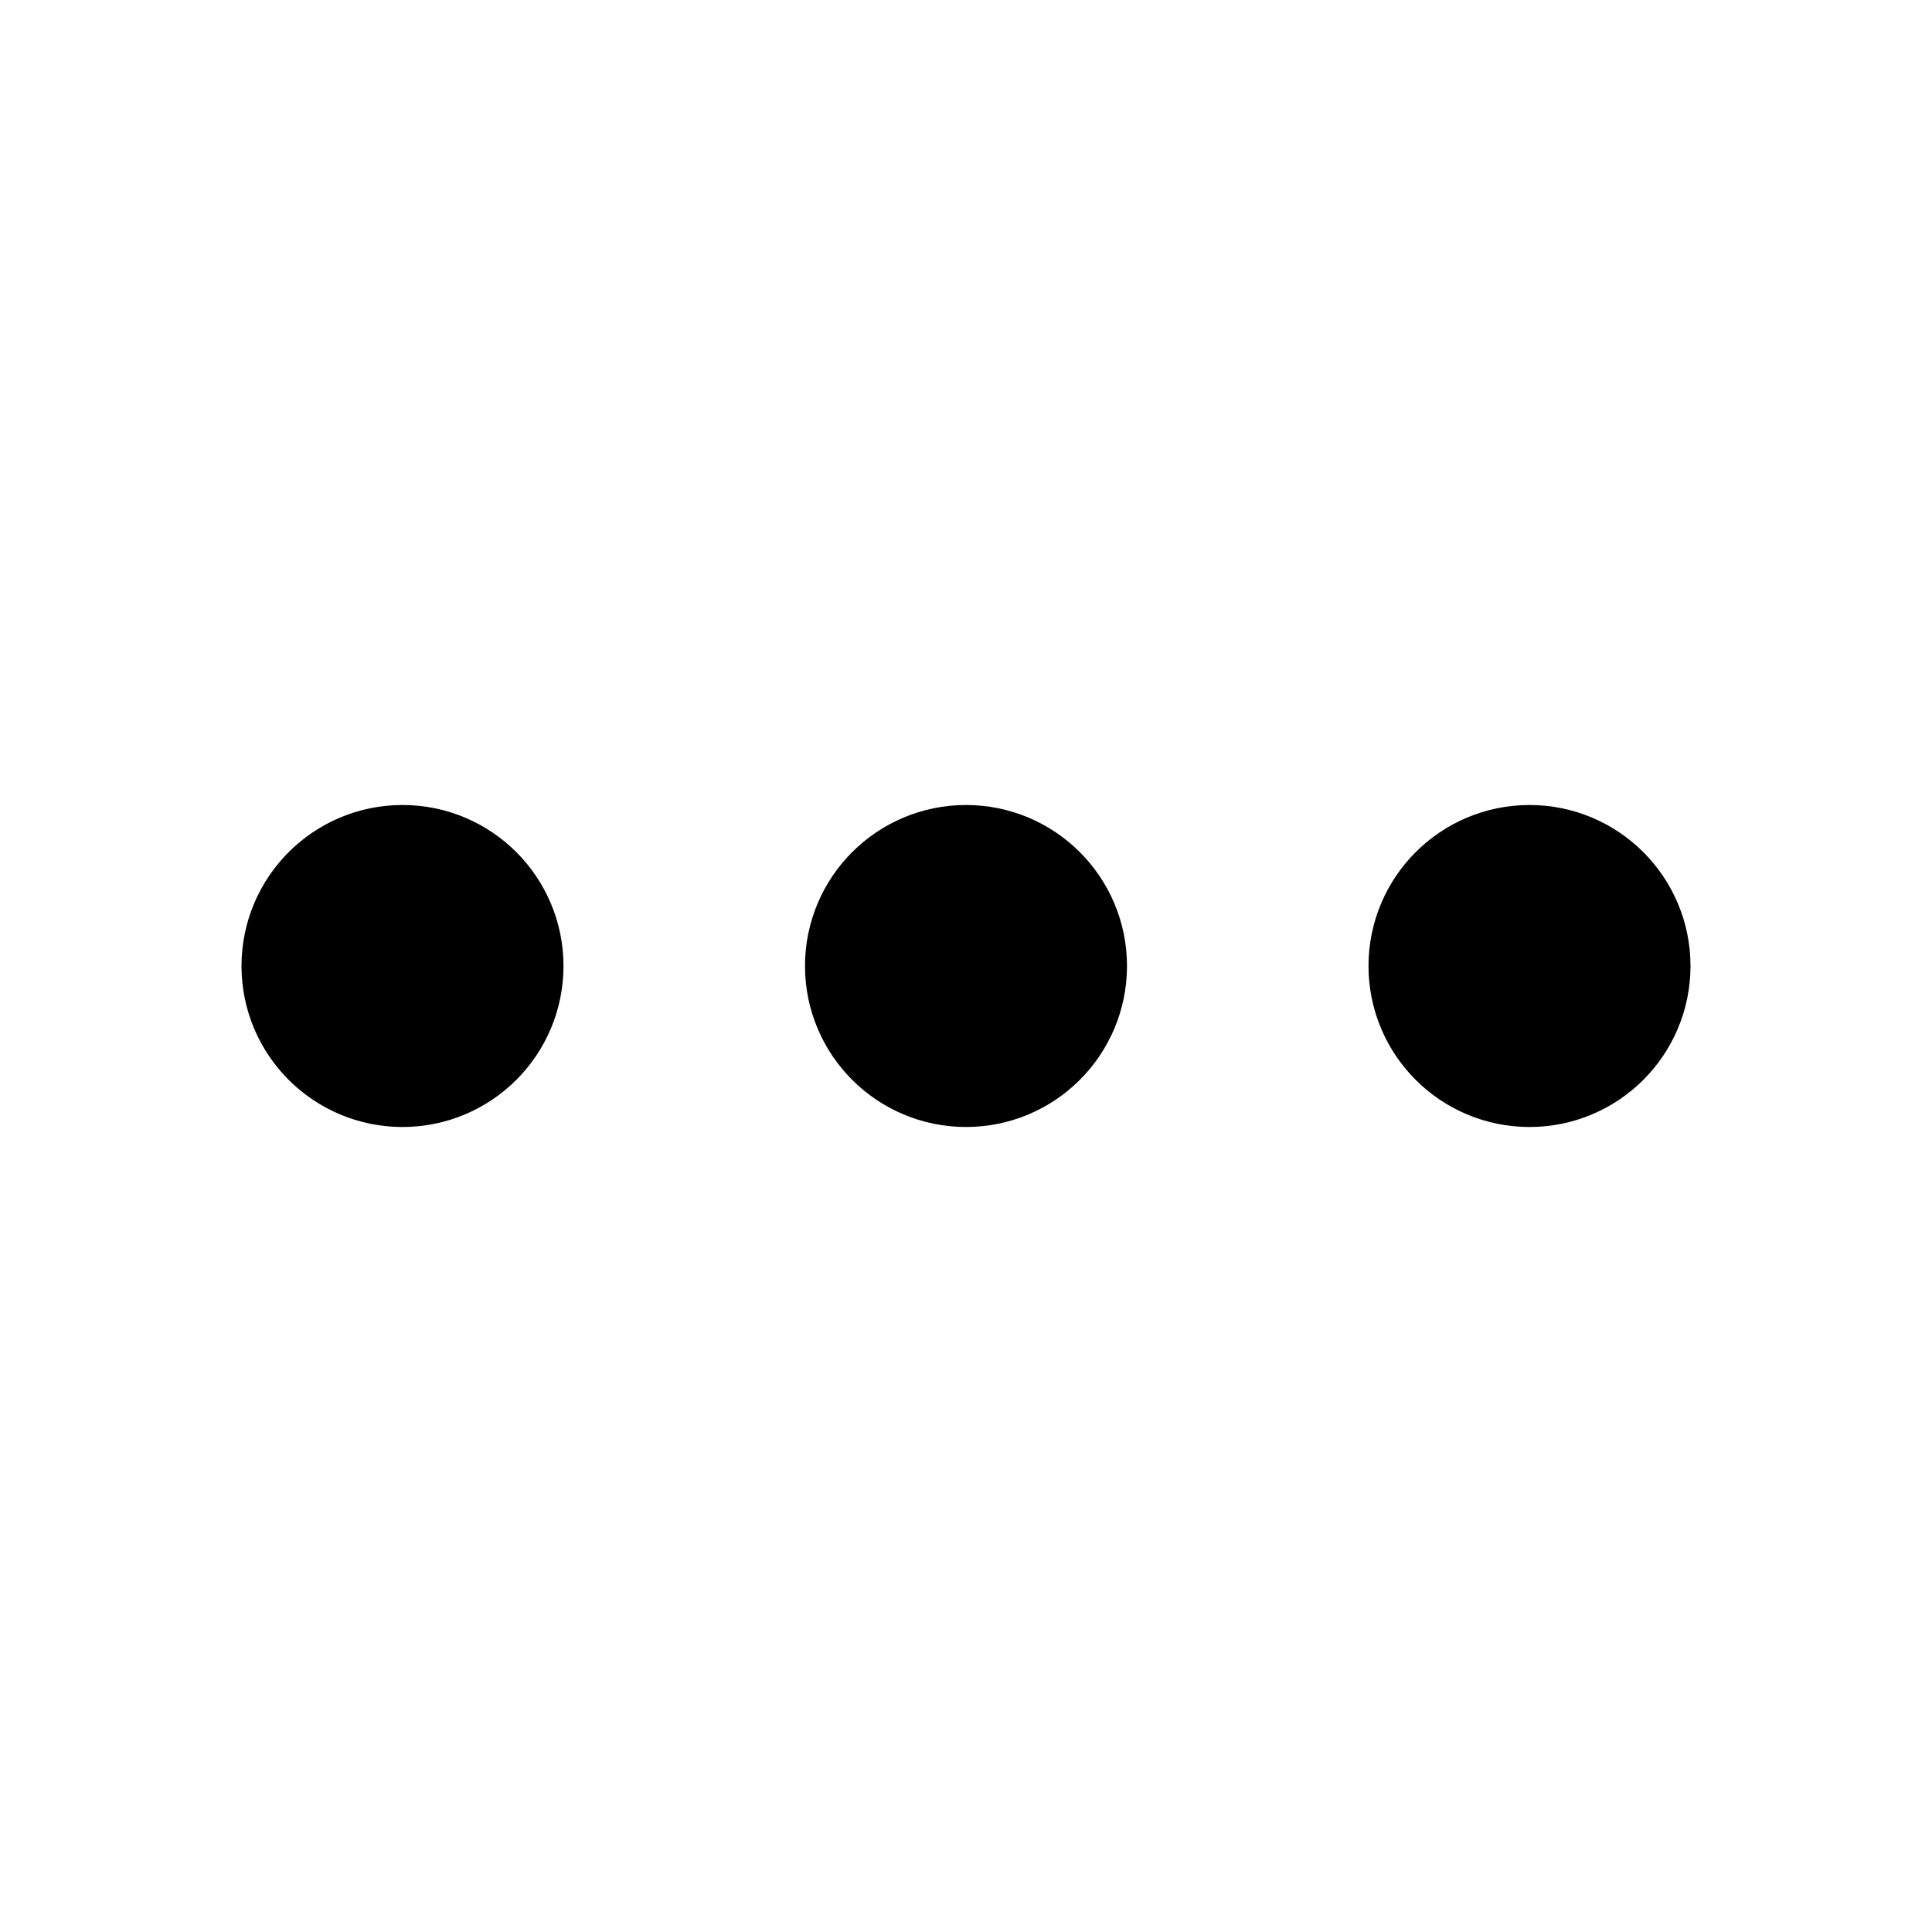
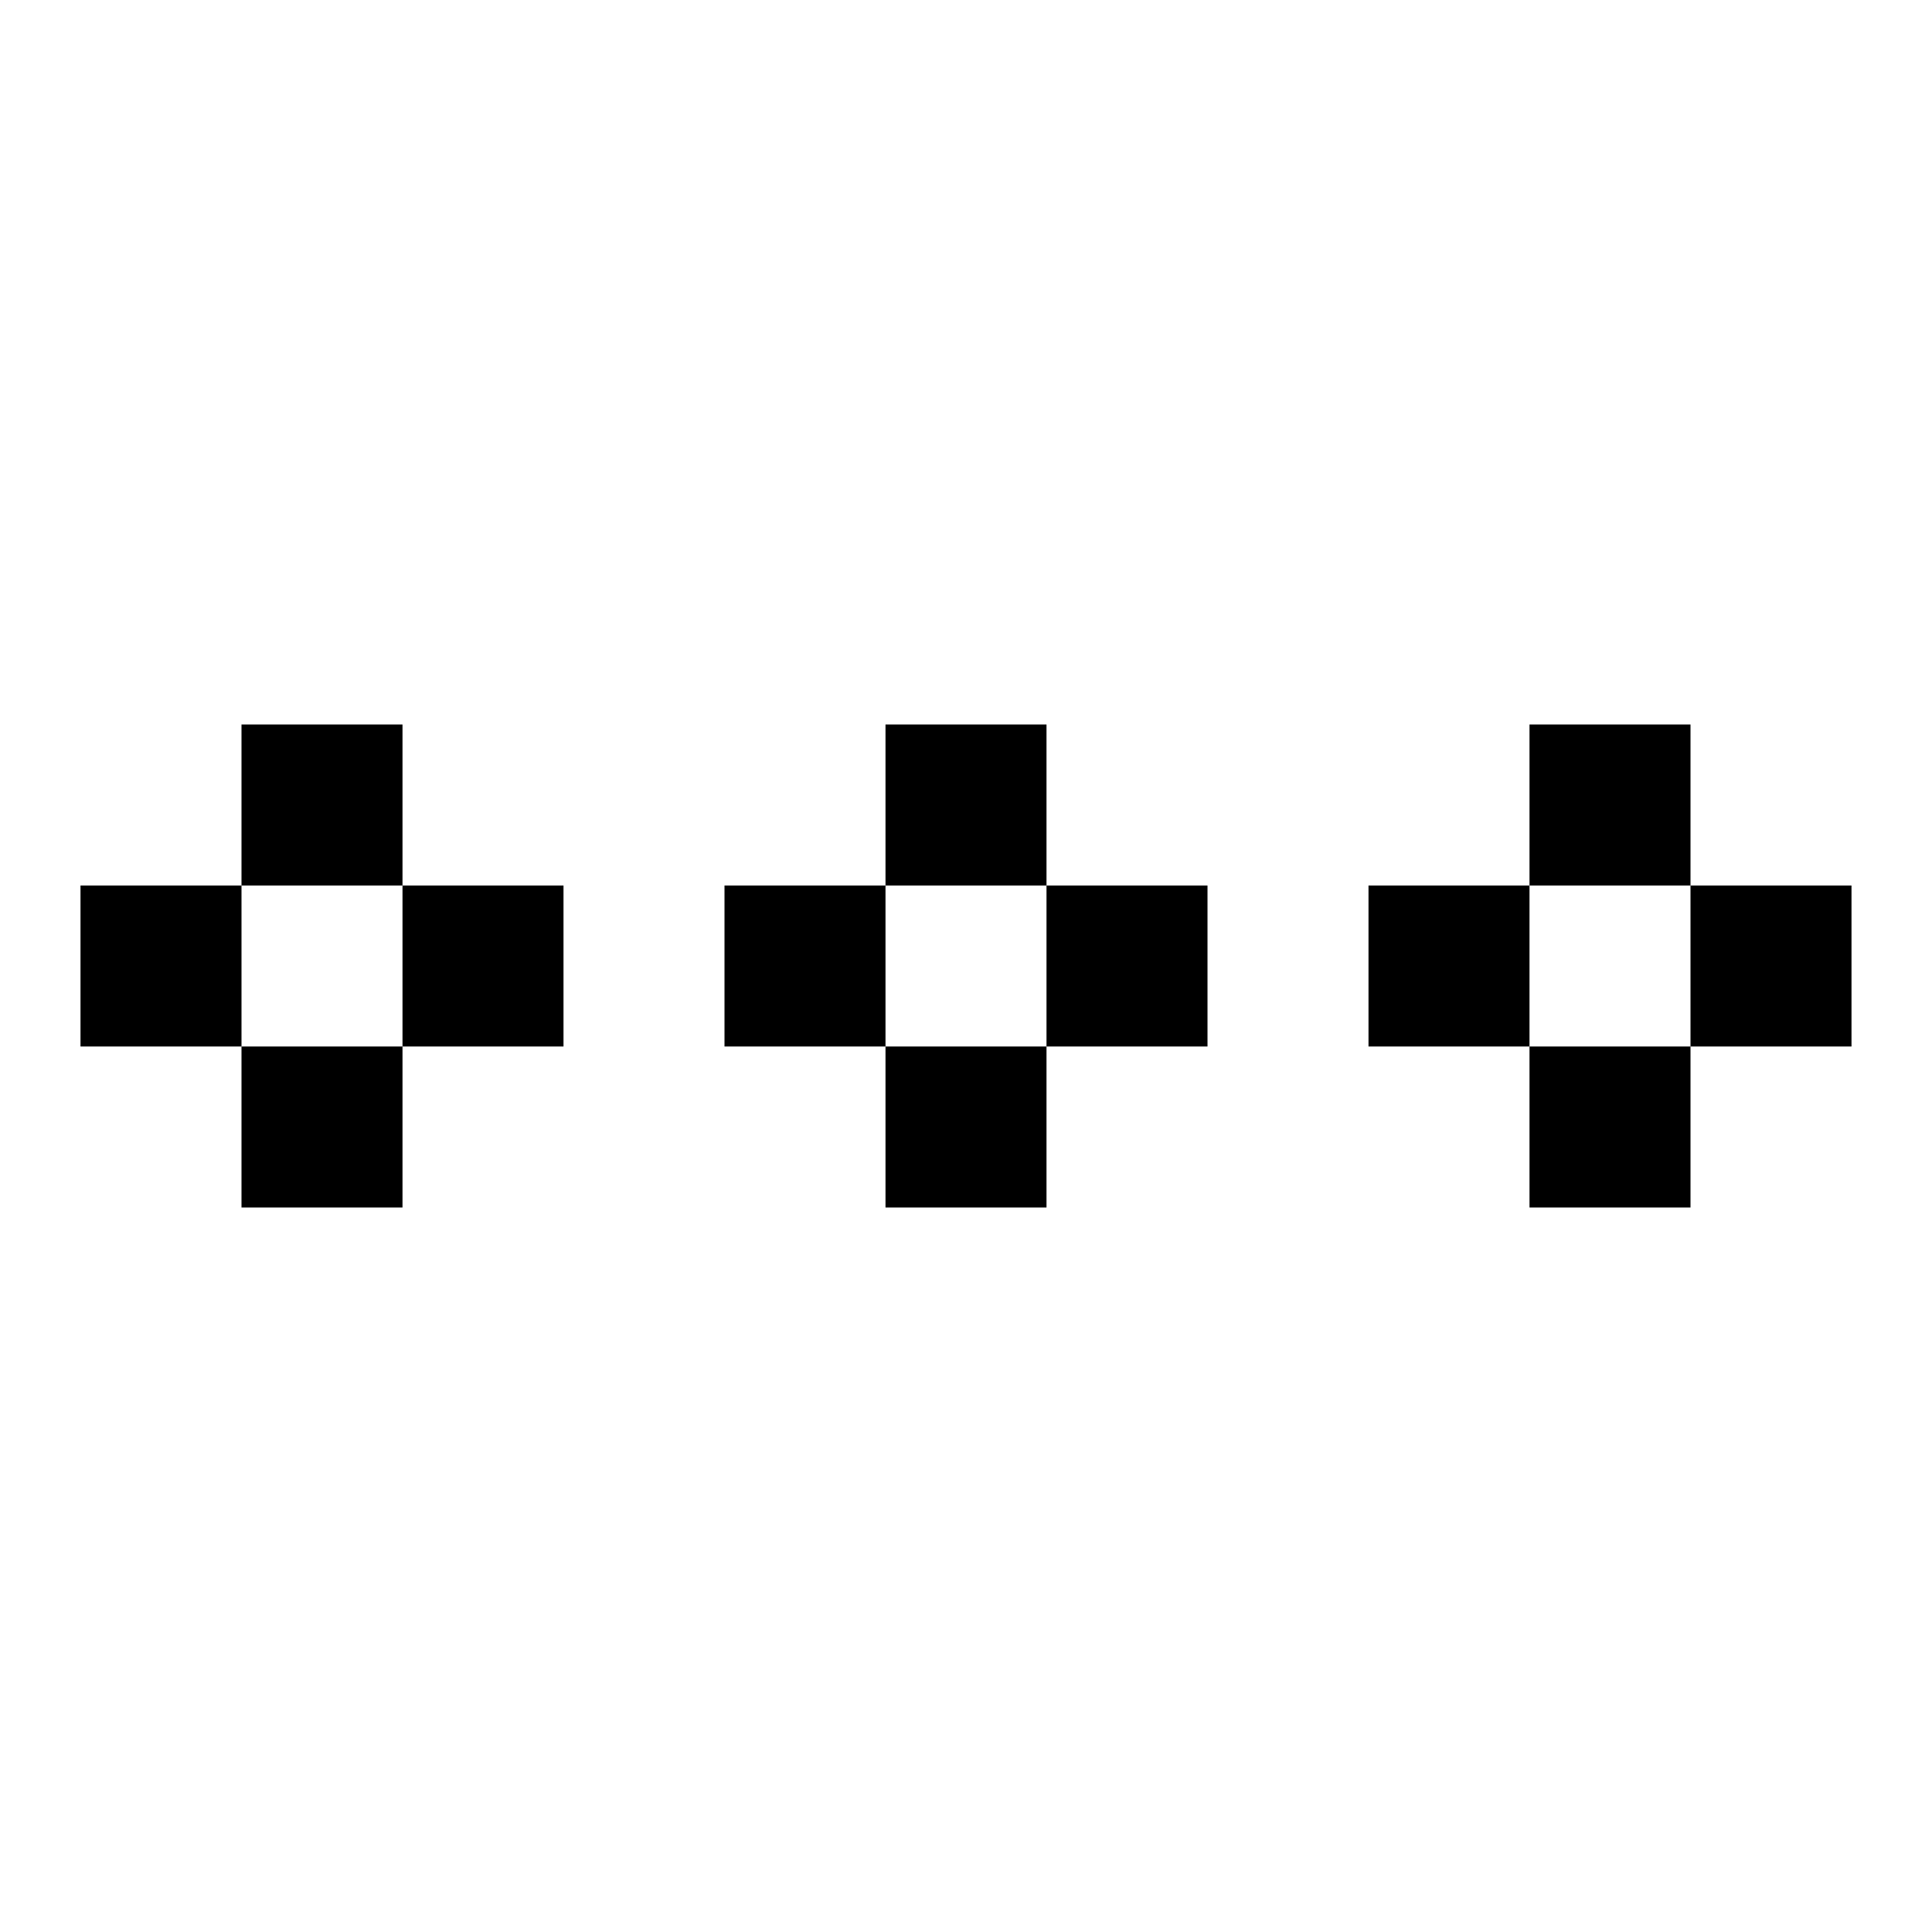
- <svg xmlns="http://www.w3.org/2000/svg" class="lucide lucide-ellipsis" width="24" height="24" viewBox="0 0 24 24" fill="none" stroke="currentColor" stroke-width="2" stroke-linecap="round" stroke-linejoin="round">
-   <circle cx="12" cy="12" r="1" />
-   <circle cx="19" cy="12" r="1" />
-   <circle cx="5" cy="12" r="1" />
+ <svg xmlns="http://www.w3.org/2000/svg" width="24" height="24" fill="currentColor" viewBox="0 0 24 24">
+   <path d="M3 9h2v2H3zm8 0h2v2h-2zm8 0h2v2h-2zM1 11h2v2H1zm8 0h2v2H9zm8 0h2v2h-2zM3 13h2v2H3zm8 0h2v2h-2zm8 0h2v2h-2zM5 11h2v2H5zm8 0h2v2h-2zm8 0h2v2h-2z" />
</svg>
